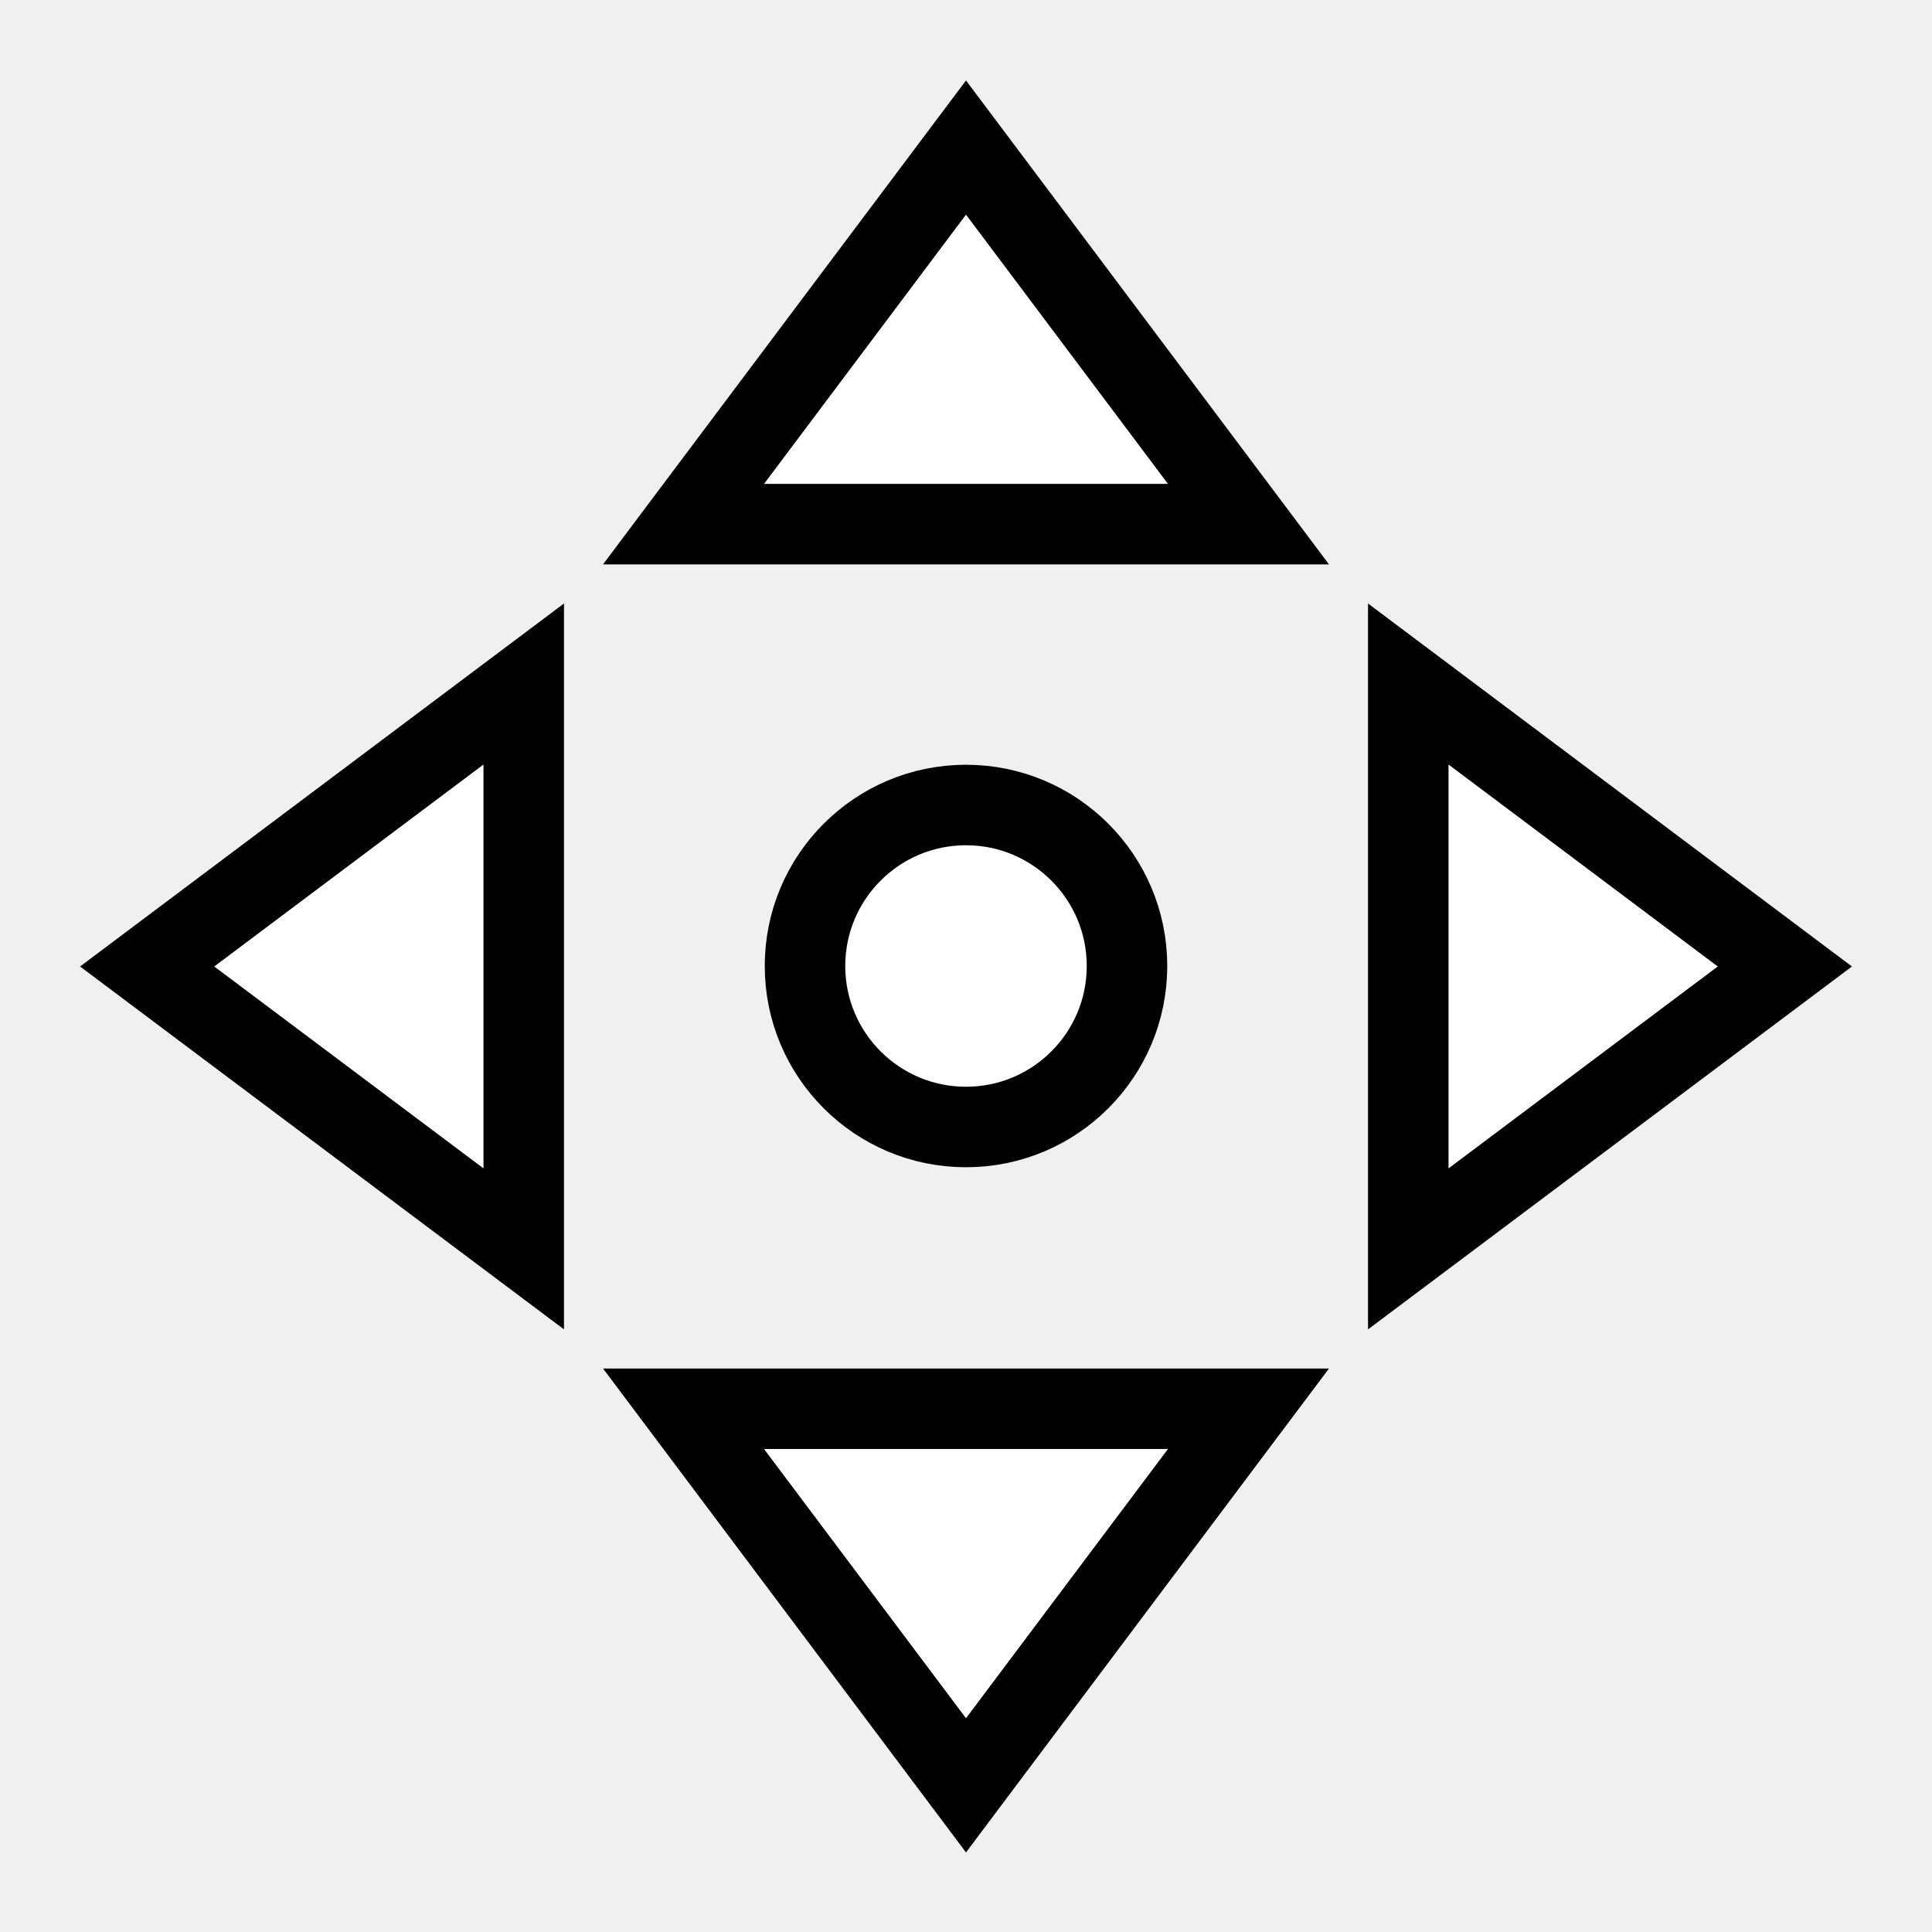
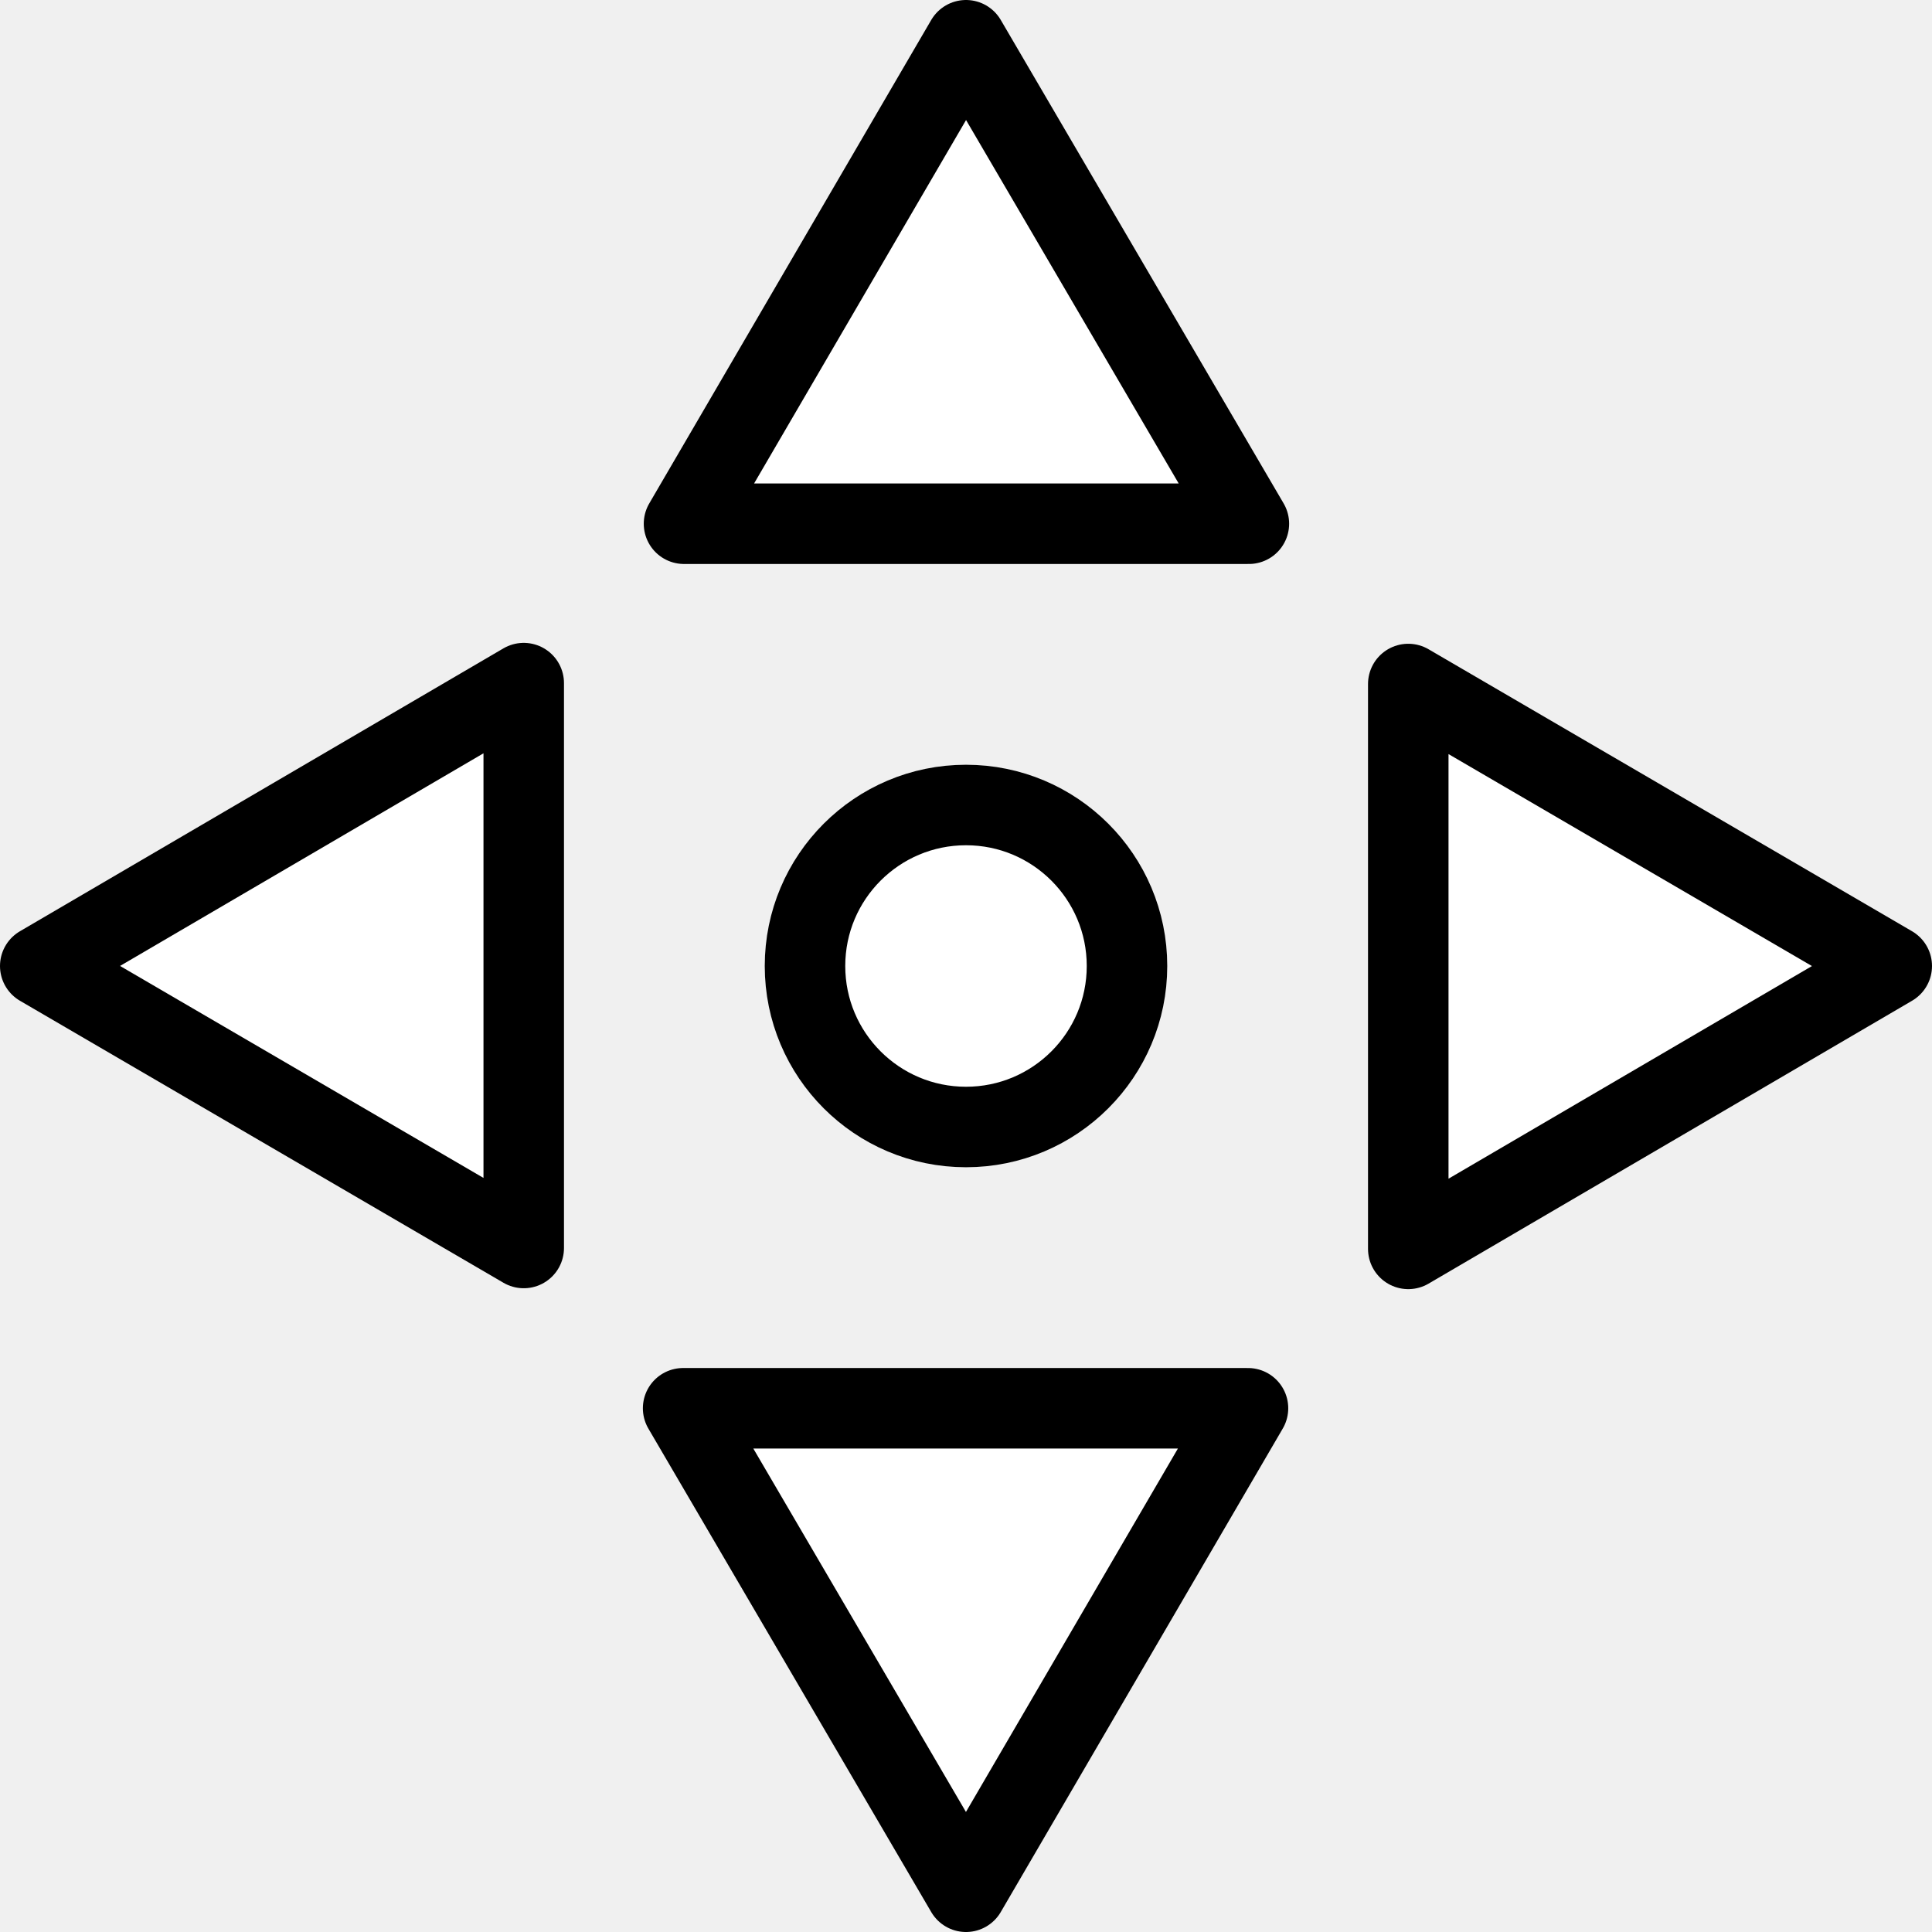
<svg xmlns="http://www.w3.org/2000/svg" width="24px" height="24px" viewBox="0 0 24 24" version="1.1" id="SVGRoot">
  <defs id="defs815" />
  <g id="layer1">
-     <path style="display:inline;opacity:1;fill:#ffffff;fill-opacity:1;stroke:#000000;stroke-width:1;stroke-miterlimit:4;stroke-dasharray:none;stroke-opacity:1" d="M 15.509,6.511 12,1.833 8.491,6.511 Z" id="path2866-6" />
-     <path id="path840" d="M 15.509,17.5 12,22.178 8.491,17.5 Z" style="display:inline;opacity:1;fill:#ffffff;fill-opacity:1;stroke:#000000;stroke-width:1;stroke-miterlimit:4;stroke-dasharray:none;stroke-opacity:1" />
-     <path style="display:inline;opacity:1;fill:#ffffff;fill-opacity:1;stroke:#000000;stroke-width:1;stroke-miterlimit:4;stroke-dasharray:none;stroke-opacity:1" d="M 17.494,15.514 22.172,12.006 17.494,8.497 Z" id="path2866-6-7" />
-     <path id="path840-5" d="M 6.506,15.514 1.828,12.006 6.506,8.497 Z" style="display:inline;opacity:1;fill:#ffffff;fill-opacity:1;stroke:#000000;stroke-width:1;stroke-miterlimit:4;stroke-dasharray:none;stroke-opacity:1" />
-     <circle style="opacity:1;vector-effect:none;fill:#ffffff;fill-opacity:1;fill-rule:nonzero;stroke:#000000;stroke-width:1;stroke-linecap:butt;stroke-linejoin:miter;stroke-miterlimit:4;stroke-dasharray:none;stroke-dashoffset:0;stroke-opacity:1;paint-order:normal" id="path1820" cx="12" cy="12" r="2" />
+     <g id="g910" transform="rotate(180,12,12)">
+       <path id="path2866-6" d="M 17.494,15.514 23.5,12 17.494,8.497 Z" style="display:inline;opacity:1;fill:#ffffff;fill-opacity:1;stroke:#000000;stroke-width:1;stroke-linejoin:round;stroke-miterlimit:4;stroke-dasharray:none;stroke-opacity:1" />
+       <circle r="2" cy="12" cx="12" id="path1820" style="opacity:1;vector-effect:none;fill:#ffffff;fill-opacity:1;fill-rule:nonzero;stroke:#000000;stroke-width:1;stroke-linecap:butt;stroke-linejoin:miter;stroke-miterlimit:4;stroke-dasharray:none;stroke-dashoffset:0;stroke-opacity:1;paint-order:normal" />
+       <path style="display:inline;opacity:1;fill:#ffffff;fill-opacity:1;stroke:#000000;stroke-width:1;stroke-linejoin:round;stroke-miterlimit:4;stroke-dasharray:none;stroke-opacity:1" d="M 6.506,8.486 0.5,12 6.506,15.503 Z" id="path886" />
+     </g>
+     <path id="path987" d="M 15.514,6.506 12,0.5 8.497,6.506 Z" style="display:inline;opacity:1;fill:#ffffff;fill-opacity:1;stroke:#000000;stroke-width:1;stroke-linejoin:round;stroke-miterlimit:4;stroke-dasharray:none;stroke-opacity:1" />
+     <path style="display:inline;opacity:1;fill:#ffffff;fill-opacity:1;stroke:#000000;stroke-width:1;stroke-linejoin:round;stroke-miterlimit:4;stroke-dasharray:none;stroke-opacity:1" d="M 8.486,17.494 12,23.5 15.503,17.494 Z" id="path991" />
+     <path style="display:inline;opacity:0.9;fill:#2a7fff;fill-opacity:1;stroke:none;stroke-width:0.035" d="M -24.491,5.678 -28,1 -31.509,5.678 Z" id="path2866" />
+     <path id="path5657" d="M -31.509,18.322 -28,23 l 3.509,-4.678 z" style="display:inline;opacity:0.9;fill:#2a7fff;fill-opacity:1;stroke:none;stroke-width:0.035" />
+     <circle style="opacity:0.7;fill:#2a7fff;fill-opacity:1;fill-rule:nonzero;stroke:none;stroke-width:1;stroke-linecap:round;stroke-linejoin:miter;stroke-miterlimit:4;stroke-dasharray:none;stroke-opacity:1;paint-order:normal" id="path3756" cx="-28" cy="12" r="3" />
+     <path style="display:inline;opacity:0.9;fill:#2a7fff;fill-opacity:1;stroke:none;stroke-width:0.035" d="M -21.678,15.509 -17,12 -21.678,8.491 Z" id="path2866-3" />
+     <path id="path5657-6" d="M -34.322,8.491 -39,12 l 4.678,3.509 z" style="display:inline;opacity:0.9;fill:#2a7fff;fill-opacity:1;stroke:none;stroke-width:0.035" />
  </g>
</svg>
